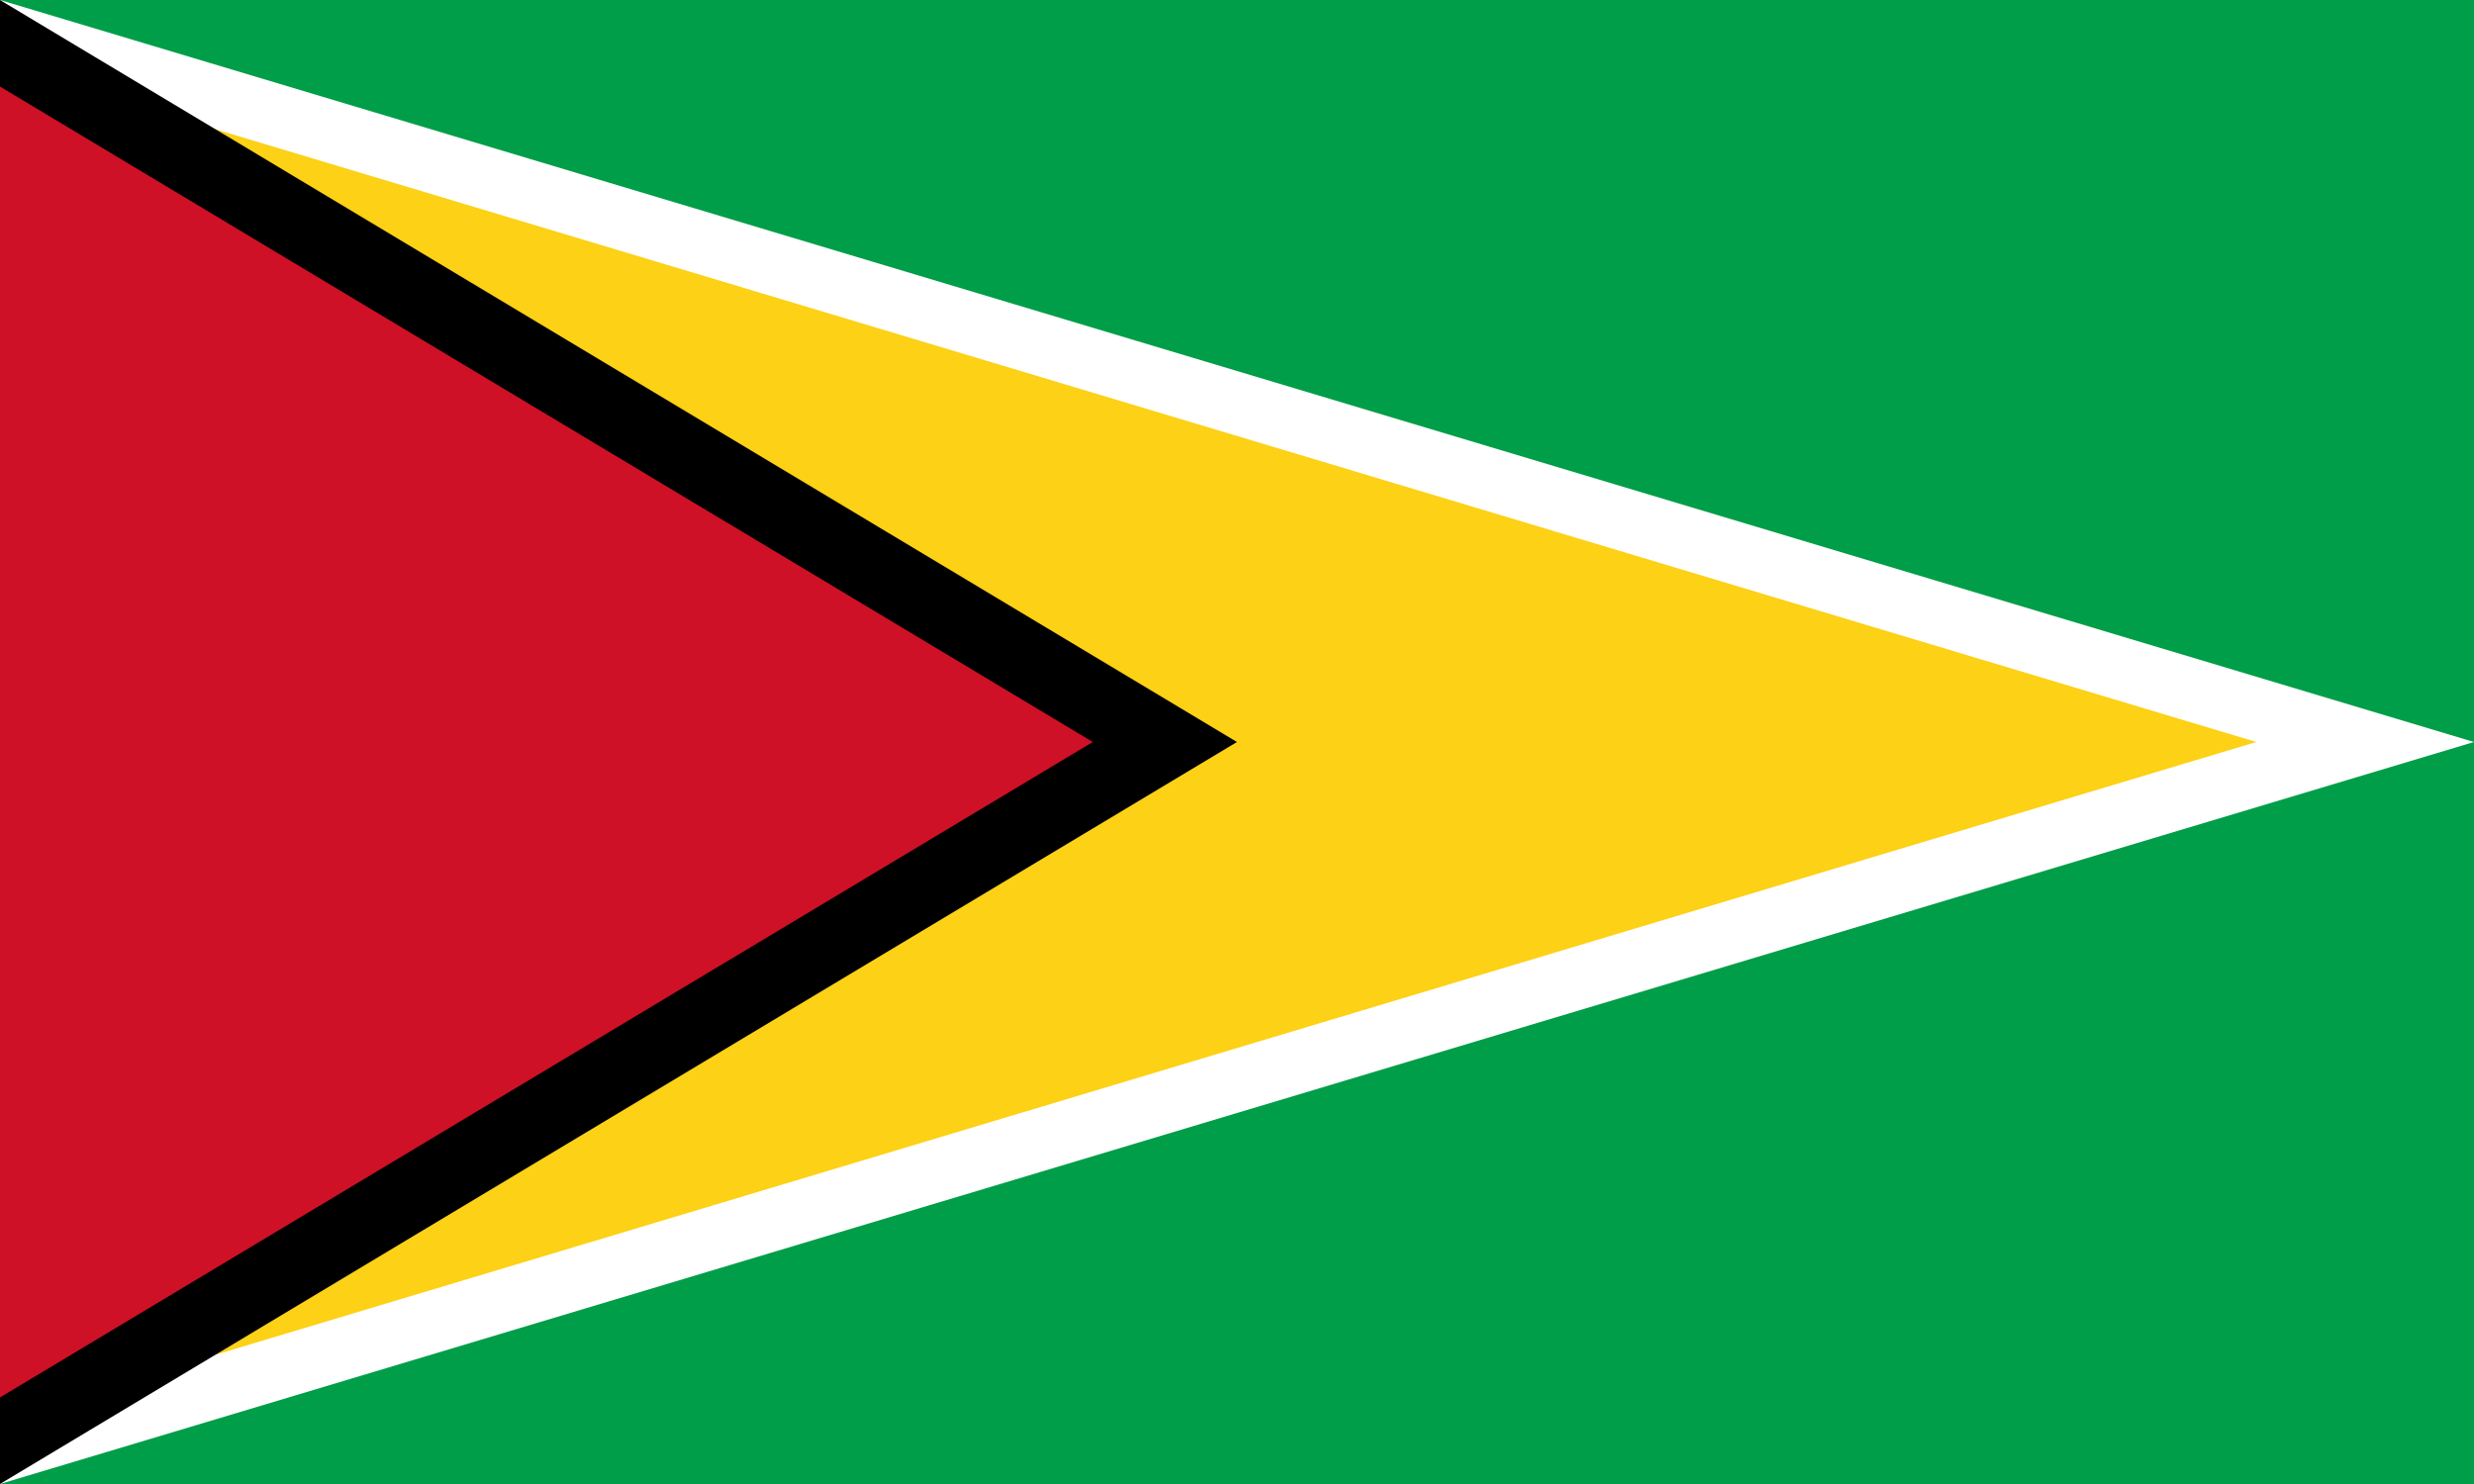
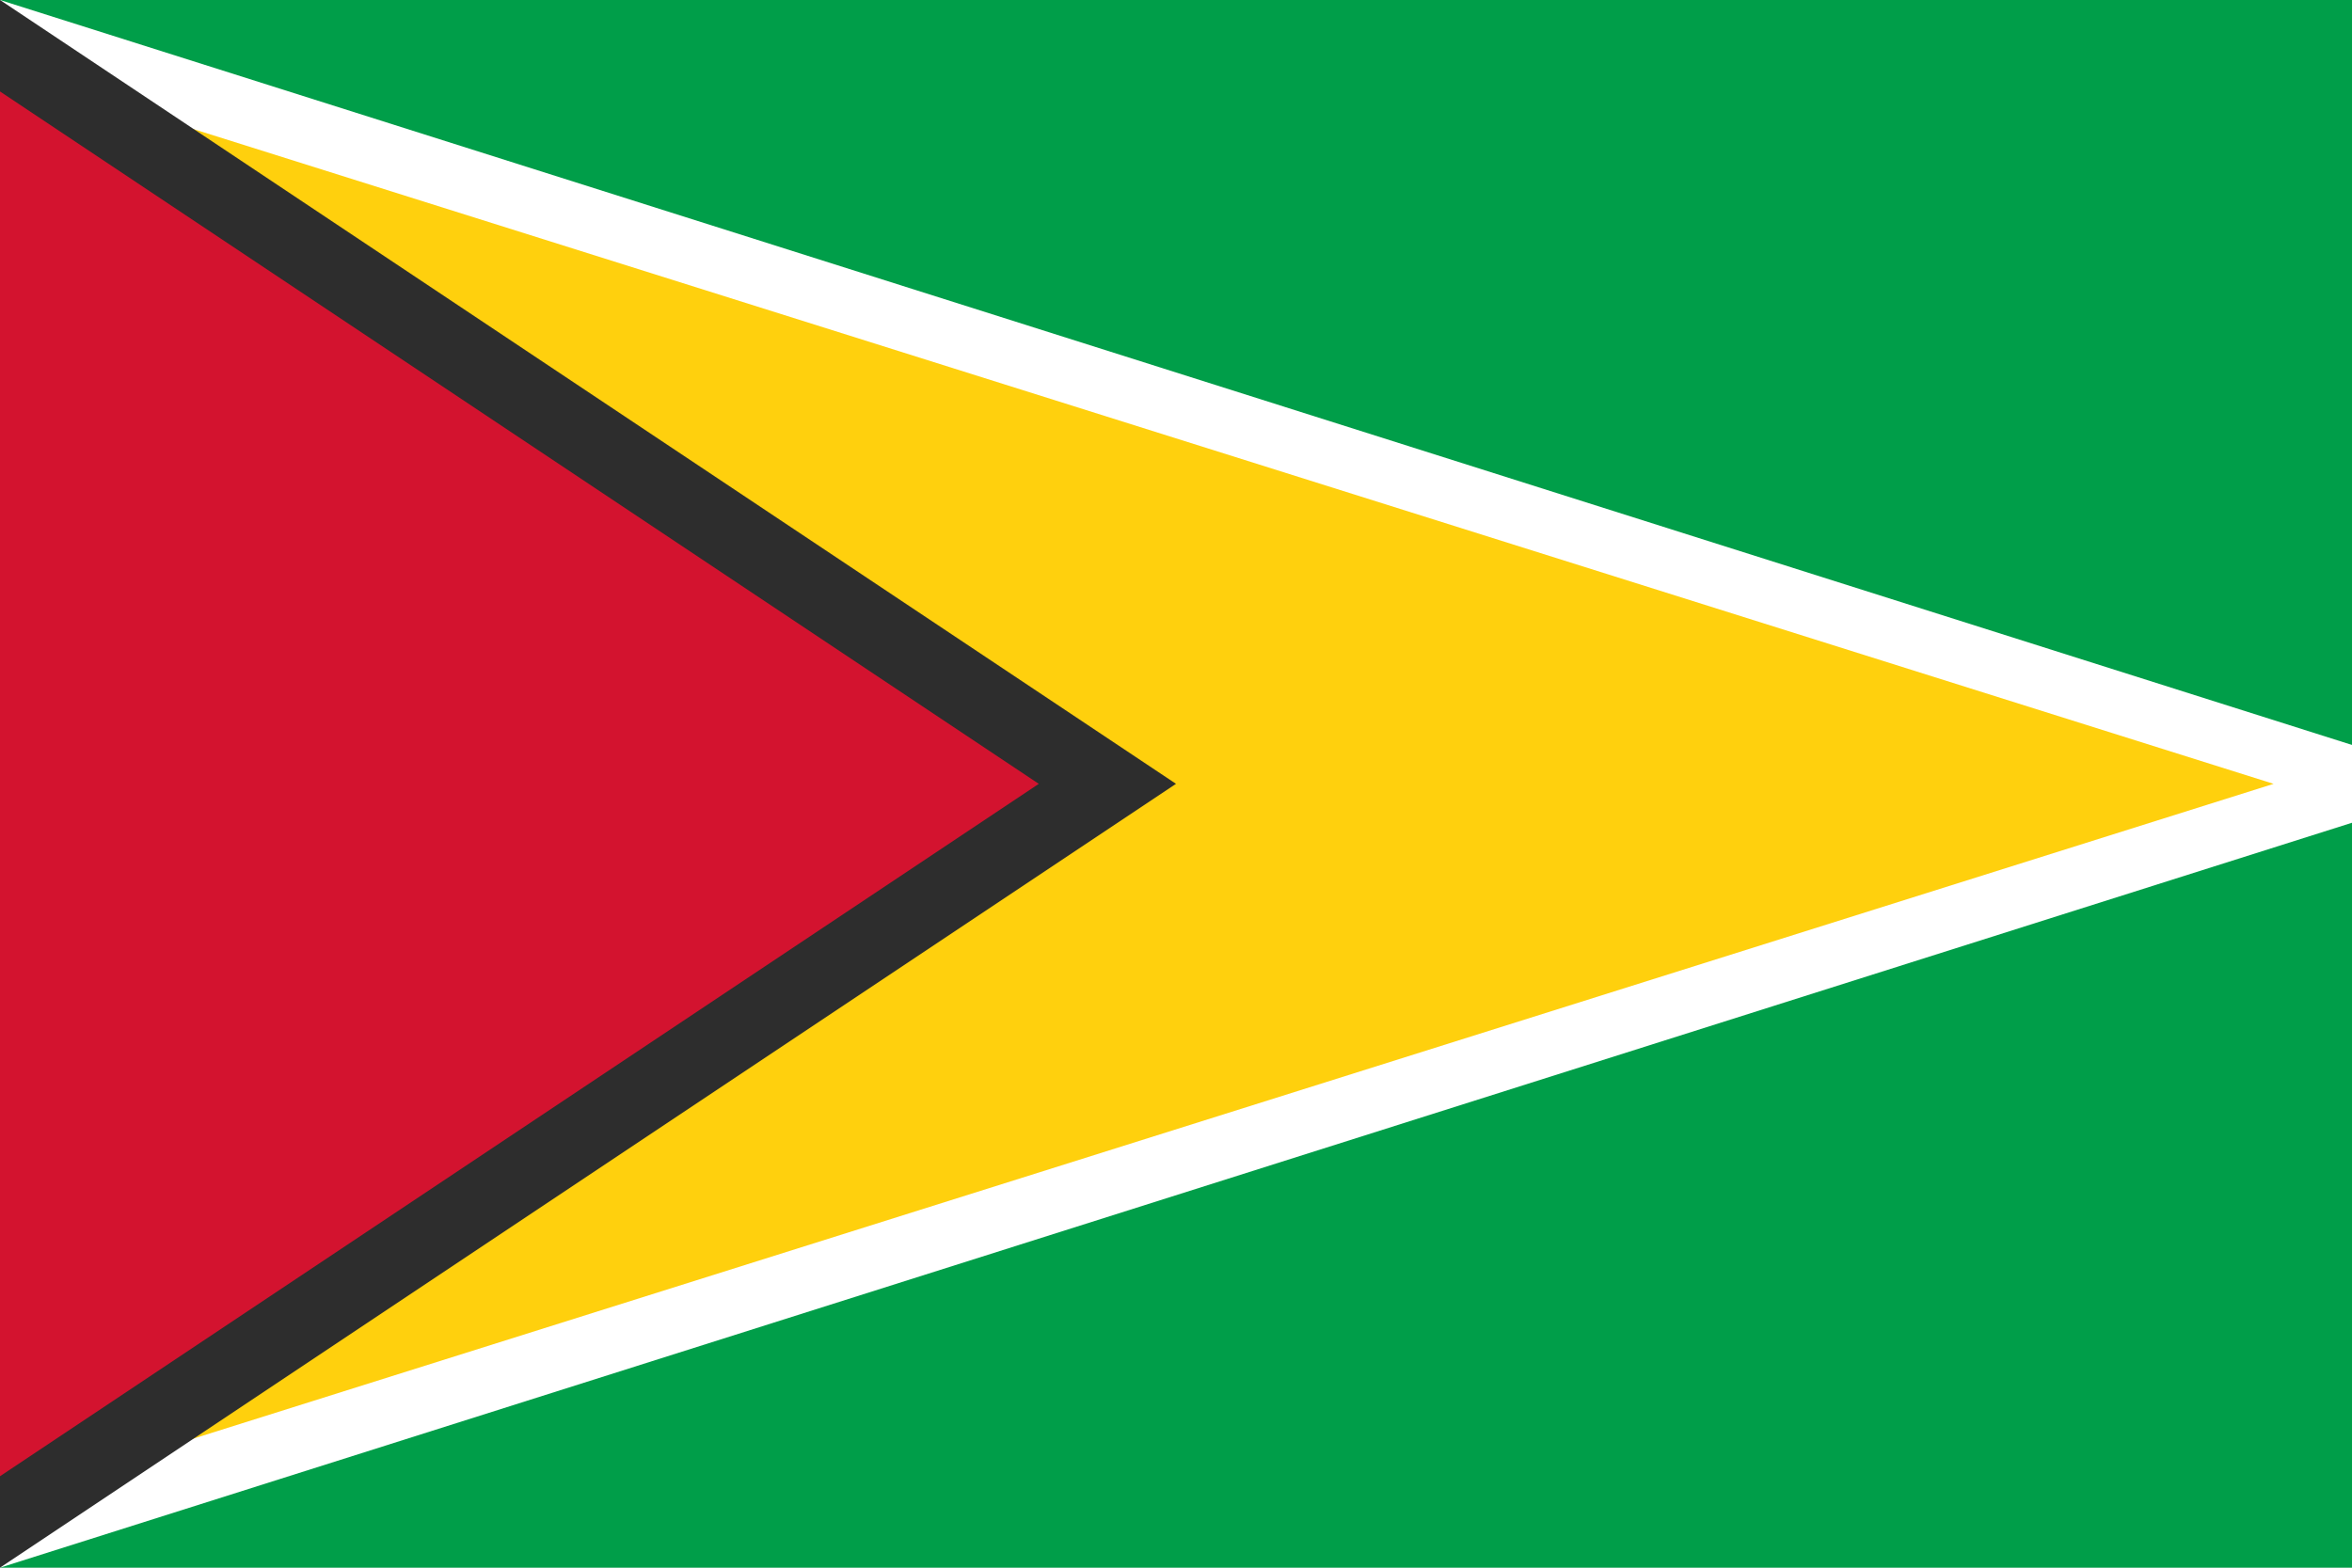
- <svg xmlns="http://www.w3.org/2000/svg" viewBox="0 0 500 300">
-   <path fill="#009e49" d="M0 0h500v300H0z" />
-   <path d="m0 0 500 150L0 300z" fill="#fff" />
-   <path d="M0 13.05 456 150 0 286.95z" fill="#fcd116" />
-   <path d="m0 0 250 150L0 300z" />
-   <path d="M0 17.5 220.85 150 0 282.5z" fill="#ce1126" />
+ <svg xmlns="http://www.w3.org/2000/svg" viewBox="0 0 900 600">
+   <path fill="#009E49" d="M0 0h900v600H0V0z" />
+   <path fill="#FFF" d="m0 0 947 300L0 600V0z" />
+   <path fill="#FFD00D" d="M0 26.1 870 300 0 573.9V26.1z" />
+   <path fill="#2D2D2D" d="m0 0 450 300L0 600V0z" />
+   <path fill="#D3132F" d="m0 35 397.5 265L0 565V35z" />
</svg>
